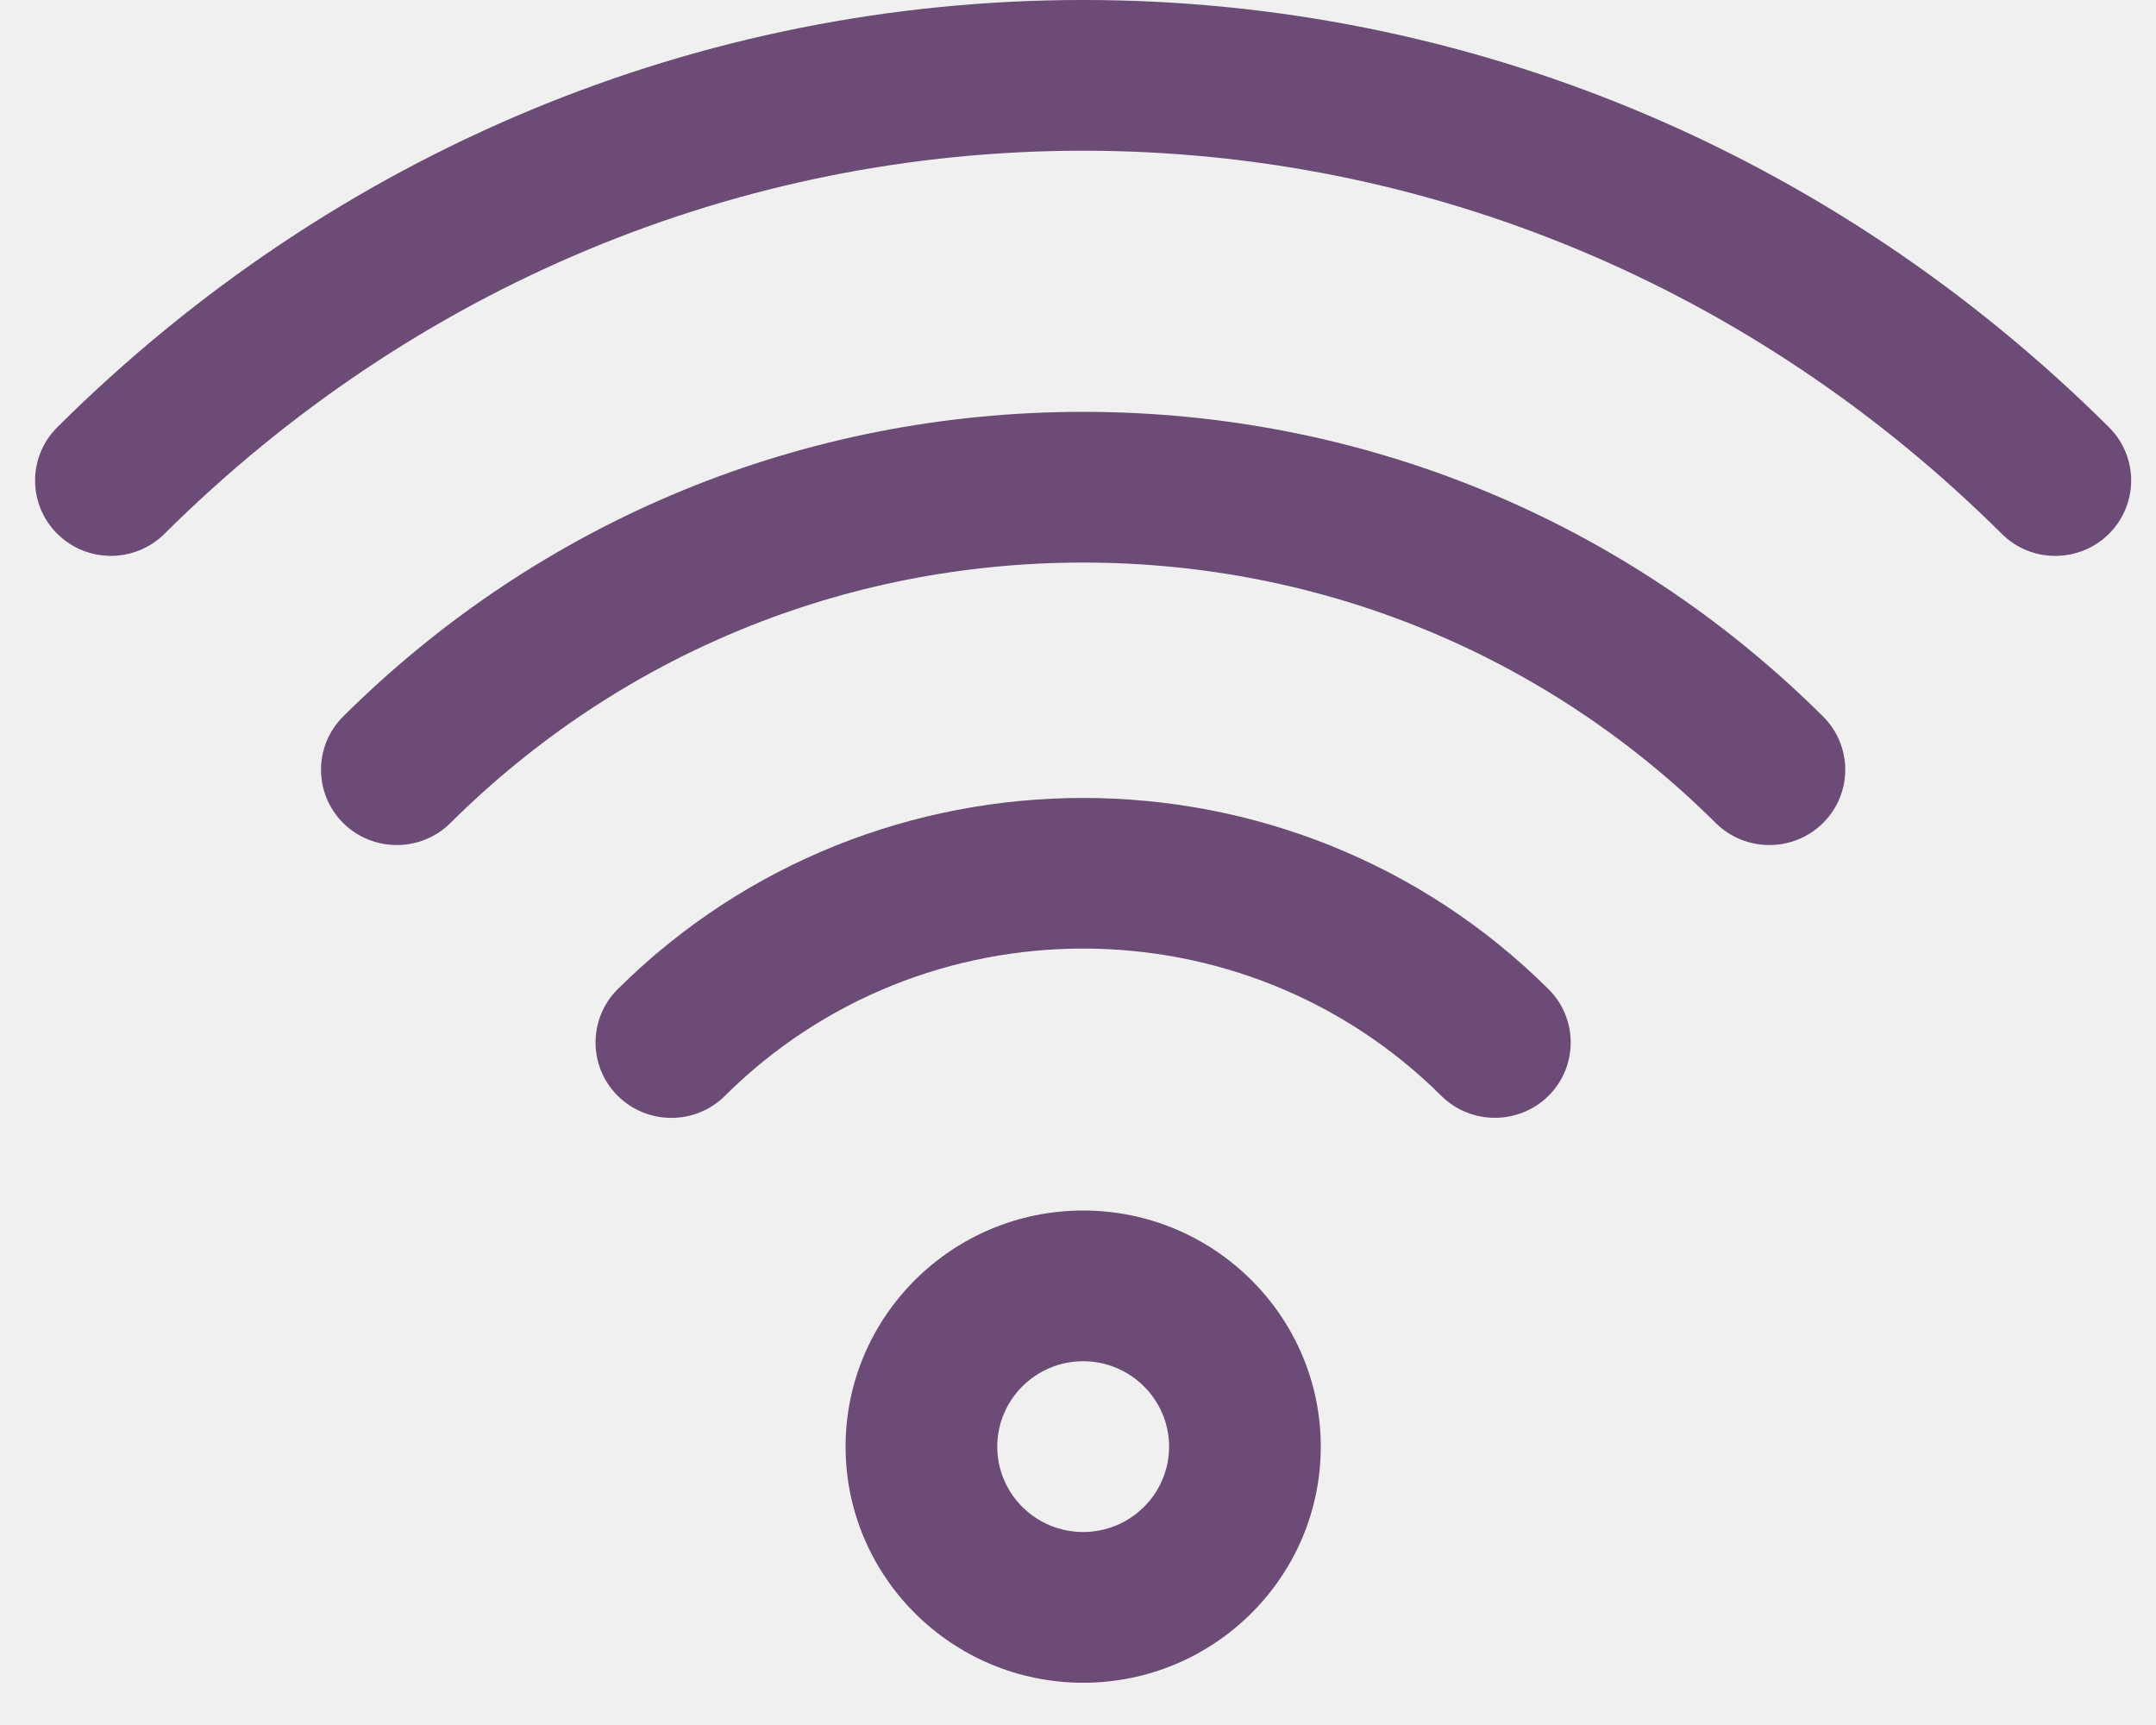
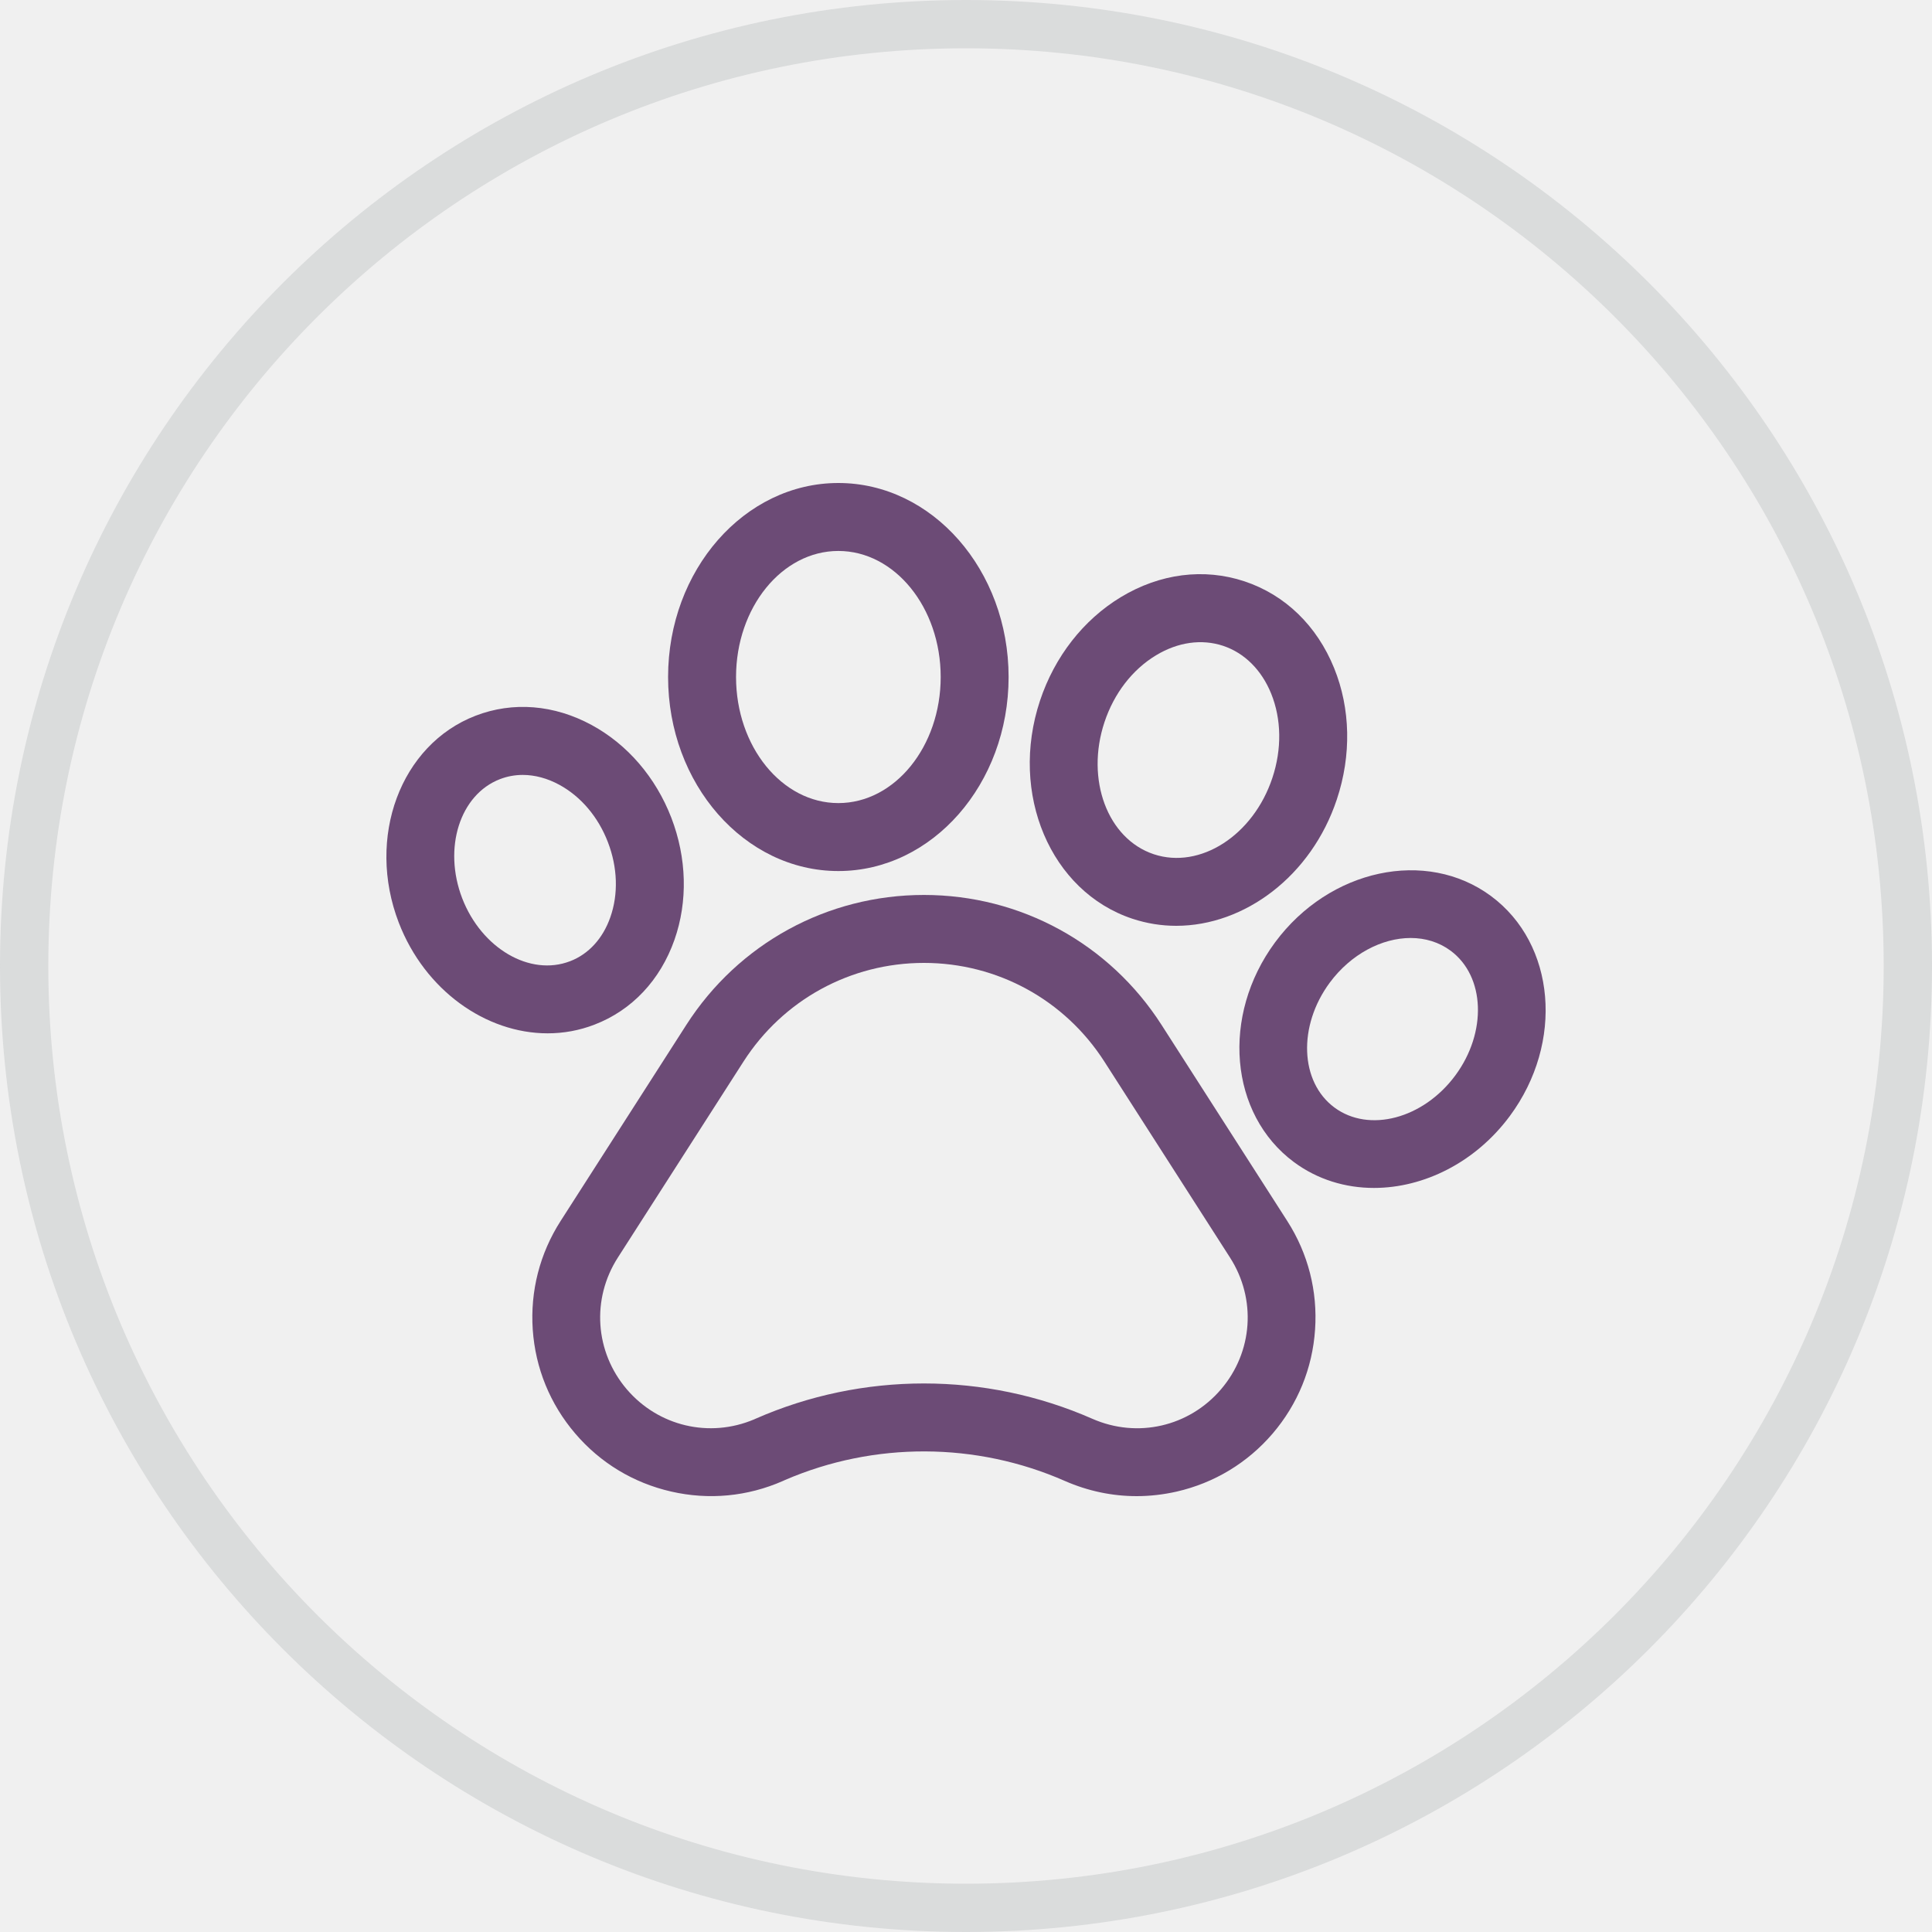
- <svg xmlns="http://www.w3.org/2000/svg" width="20" height="16" viewBox="0 0 20 16" fill="none">
-   <g clip-path="url(#clip0_454_2204)">
-     <path d="M10.048 15.608C8.832 15.608 7.844 14.626 7.844 13.418C7.844 12.211 8.832 11.228 10.048 11.228C11.263 11.228 12.252 12.211 12.252 13.418C12.252 14.626 11.263 15.608 10.048 15.608ZM10.048 12.626C9.608 12.626 9.251 12.982 9.251 13.418C9.251 13.855 9.608 14.21 10.048 14.21C10.487 14.21 10.845 13.855 10.845 13.418C10.845 12.982 10.487 12.626 10.048 12.626Z" fill="#6C4B76" />
-     <path d="M13.867 10.368C13.687 10.368 13.507 10.3 13.37 10.164C11.538 8.343 8.557 8.343 6.725 10.164C6.451 10.437 6.005 10.437 5.73 10.164C5.456 9.891 5.456 9.448 5.73 9.175C8.111 6.81 11.984 6.81 14.365 9.175C14.639 9.448 14.639 9.891 14.365 10.164C14.227 10.3 14.047 10.368 13.867 10.368Z" fill="#6C4B76" />
-     <path d="M3.681 7.838C3.501 7.838 3.321 7.77 3.184 7.634C2.909 7.361 2.909 6.918 3.184 6.645C5.017 4.824 7.454 3.82 10.047 3.82C12.64 3.82 15.078 4.824 16.911 6.645C17.186 6.918 17.186 7.361 16.911 7.634C16.636 7.906 16.191 7.906 15.916 7.634C14.348 6.076 12.264 5.218 10.047 5.218C7.83 5.218 5.746 6.076 4.178 7.634C4.041 7.77 3.861 7.838 3.681 7.838Z" fill="#6C4B76" />
-     <path d="M19.066 5.156C18.886 5.156 18.706 5.088 18.569 4.951C16.263 2.66 13.236 1.398 10.047 1.398C6.859 1.398 3.832 2.66 1.526 4.951C1.251 5.224 0.806 5.224 0.531 4.951C0.257 4.678 0.257 4.236 0.531 3.963C3.103 1.407 6.483 -9.15527e-05 10.047 -9.15527e-05C13.612 -9.15527e-05 16.991 1.407 19.564 3.963C19.838 4.236 19.838 4.678 19.564 4.951C19.426 5.088 19.246 5.156 19.066 5.156Z" fill="#6C4B76" />
-   </g>
-   <defs>
-     <clipPath id="clip0_454_2204">
-       <rect width="20" height="16" fill="white" />
-     </clipPath>
-   </defs>
+ <svg xmlns="http://www.w3.org/2000/svg" width="40" height="40" viewBox="0 0 40 40" fill="none">
+   <circle opacity="0.5" cx="20" cy="20" r="19.5" stroke="#C4C7C8" />
+   <path d="M24.049 21.22C22.969 19.535 21.13 18.529 19.129 18.529C17.128 18.529 15.289 19.535 14.209 21.22L11.607 25.279C11.175 25.953 10.976 26.731 11.03 27.529C11.085 28.327 11.389 29.071 11.909 29.679C12.429 30.288 13.116 30.703 13.896 30.881C14.677 31.06 15.476 30.984 16.209 30.662L16.257 30.64C18.101 29.846 20.209 29.853 22.048 30.662C22.523 30.87 23.025 30.976 23.533 30.976C23.808 30.976 24.086 30.944 24.361 30.882C25.141 30.703 25.828 30.288 26.349 29.68C26.869 29.071 27.173 28.328 27.227 27.529C27.282 26.731 27.083 25.953 26.651 25.279L24.049 21.22ZM25.279 28.765C24.617 29.539 23.547 29.784 22.615 29.374C21.507 28.887 20.318 28.643 19.128 28.643C17.94 28.643 16.751 28.886 15.644 29.373L15.613 29.387C14.688 29.778 13.633 29.53 12.978 28.765C12.317 27.991 12.242 26.895 12.791 26.038L15.393 21.979C16.213 20.7 17.61 19.936 19.129 19.936C20.648 19.936 22.045 20.7 22.865 21.979L25.467 26.038C26.016 26.896 25.941 27.991 25.279 28.765Z" fill="#6C4B76" />
+   <path d="M12.308 21.214C13.082 20.917 13.67 20.293 13.964 19.458C14.243 18.663 14.22 17.765 13.899 16.93C13.577 16.096 12.993 15.415 12.252 15.012C11.474 14.589 10.62 14.52 9.847 14.818C8.292 15.416 7.578 17.337 8.256 19.102C8.798 20.507 10.061 21.394 11.338 21.394C11.665 21.394 11.992 21.336 12.308 21.214ZM9.569 18.597C9.17 17.557 9.521 16.451 10.352 16.131C10.502 16.073 10.661 16.044 10.823 16.044C11.073 16.044 11.332 16.113 11.58 16.248C12.027 16.491 12.385 16.913 12.586 17.436C12.787 17.959 12.805 18.511 12.636 18.991C12.482 19.431 12.186 19.754 11.803 19.901L11.802 19.901C10.972 20.221 9.97 19.636 9.569 18.597Z" fill="#6C4B76" />
+   <path d="M17.357 18.034C19.301 18.034 20.882 16.232 20.882 14.017C20.882 11.802 19.301 10 17.357 10C15.413 10 13.832 11.802 13.832 14.017C13.832 16.232 15.413 18.034 17.357 18.034ZM17.357 11.407C18.525 11.407 19.476 12.578 19.476 14.017C19.476 15.456 18.525 16.627 17.357 16.627C16.189 16.627 15.239 15.456 15.239 14.017C15.239 12.578 16.189 11.407 17.357 11.407Z" fill="#6C4B76" />
+   <path d="M23.444 19.021H23.444C23.743 19.12 24.048 19.168 24.352 19.168C25.769 19.168 27.151 18.136 27.678 16.55C27.982 15.637 27.962 14.672 27.622 13.833C27.266 12.954 26.607 12.316 25.766 12.036C24.925 11.757 24.015 11.873 23.204 12.364C22.429 12.834 21.835 13.595 21.532 14.507C20.892 16.433 21.75 18.458 23.444 19.021ZM22.867 14.951C23.065 14.355 23.444 13.864 23.933 13.568C24.385 13.294 24.879 13.224 25.323 13.371C25.766 13.519 26.119 13.87 26.318 14.36C26.532 14.89 26.541 15.51 26.343 16.106C25.948 17.296 24.846 18.004 23.888 17.686C22.93 17.367 22.472 16.14 22.867 14.951Z" fill="#6C4B76" />
+   <path d="M30.87 18.552L30.869 18.551C29.529 17.561 27.524 17.99 26.4 19.509C25.277 21.028 25.453 23.07 26.791 24.061C27.279 24.422 27.856 24.595 28.446 24.595C29.475 24.595 30.546 24.07 31.261 23.104C32.384 21.585 32.209 19.543 30.87 18.552ZM30.13 22.267C29.466 23.163 28.344 23.46 27.628 22.93C26.913 22.4 26.869 21.241 27.531 20.345C27.971 19.751 28.614 19.42 29.206 19.42C29.506 19.42 29.792 19.505 30.033 19.683C30.748 20.213 30.792 21.372 30.13 22.267Z" fill="#6C4B76" />
</svg>
